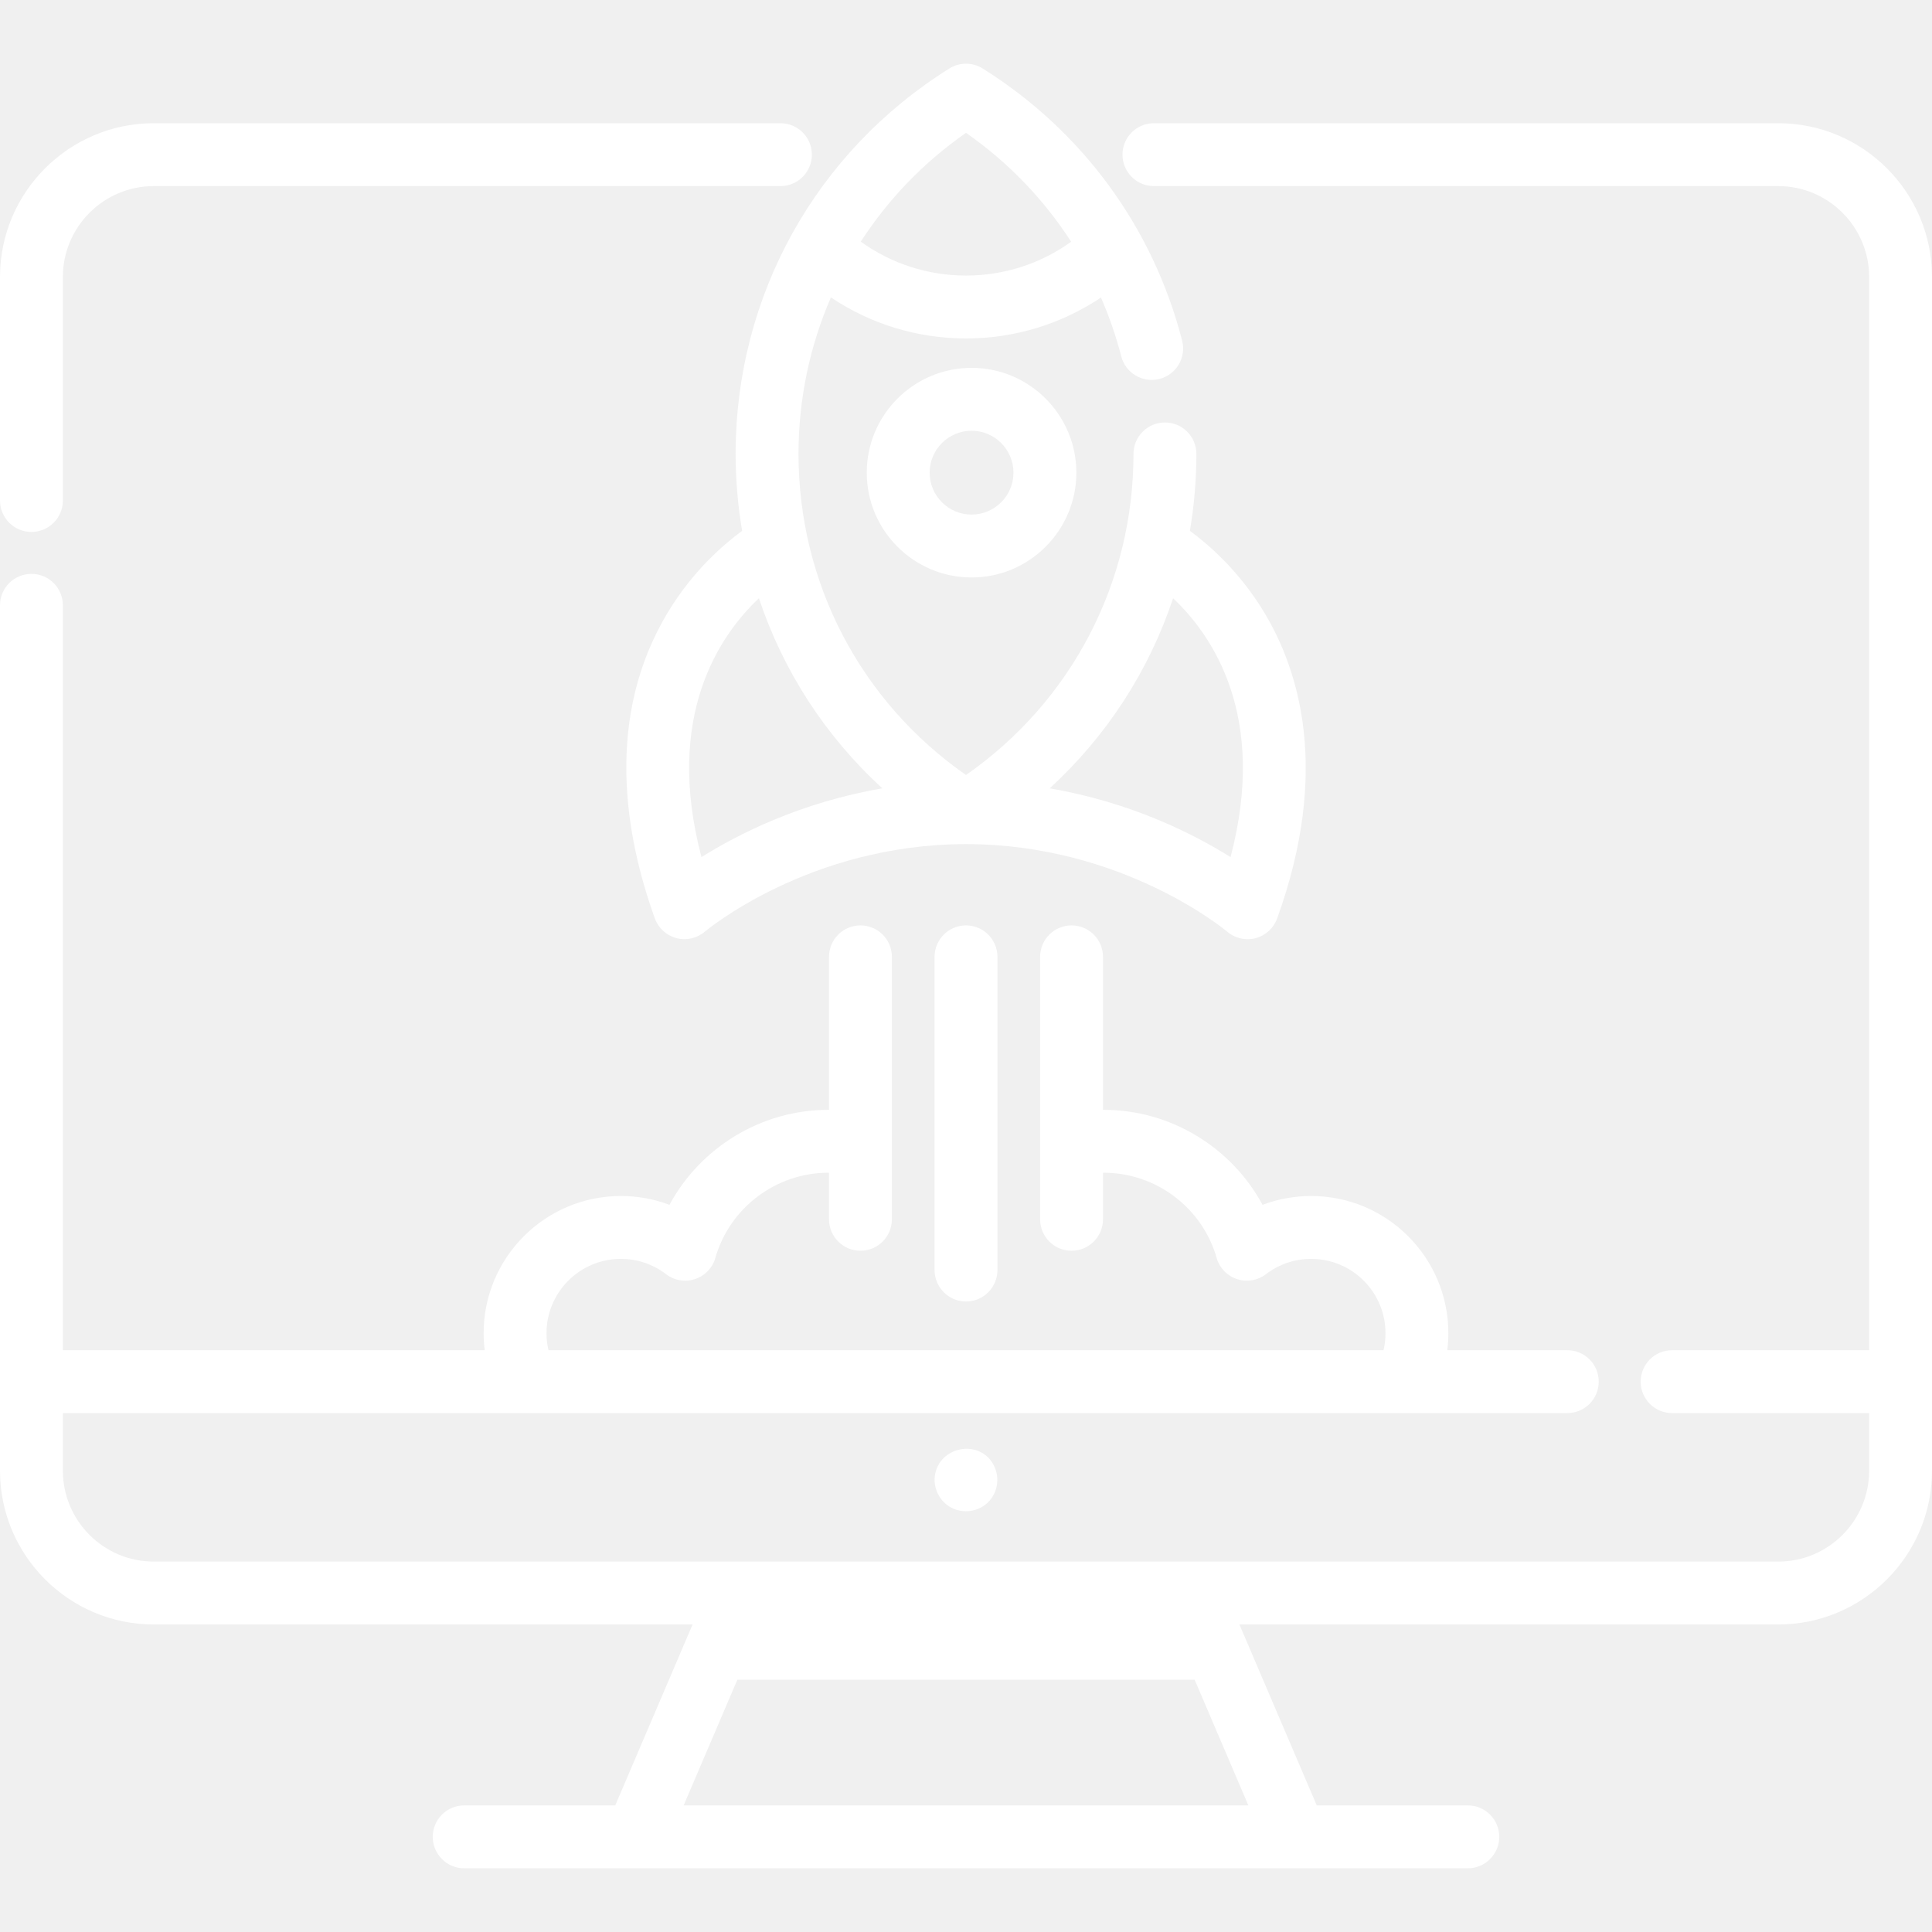
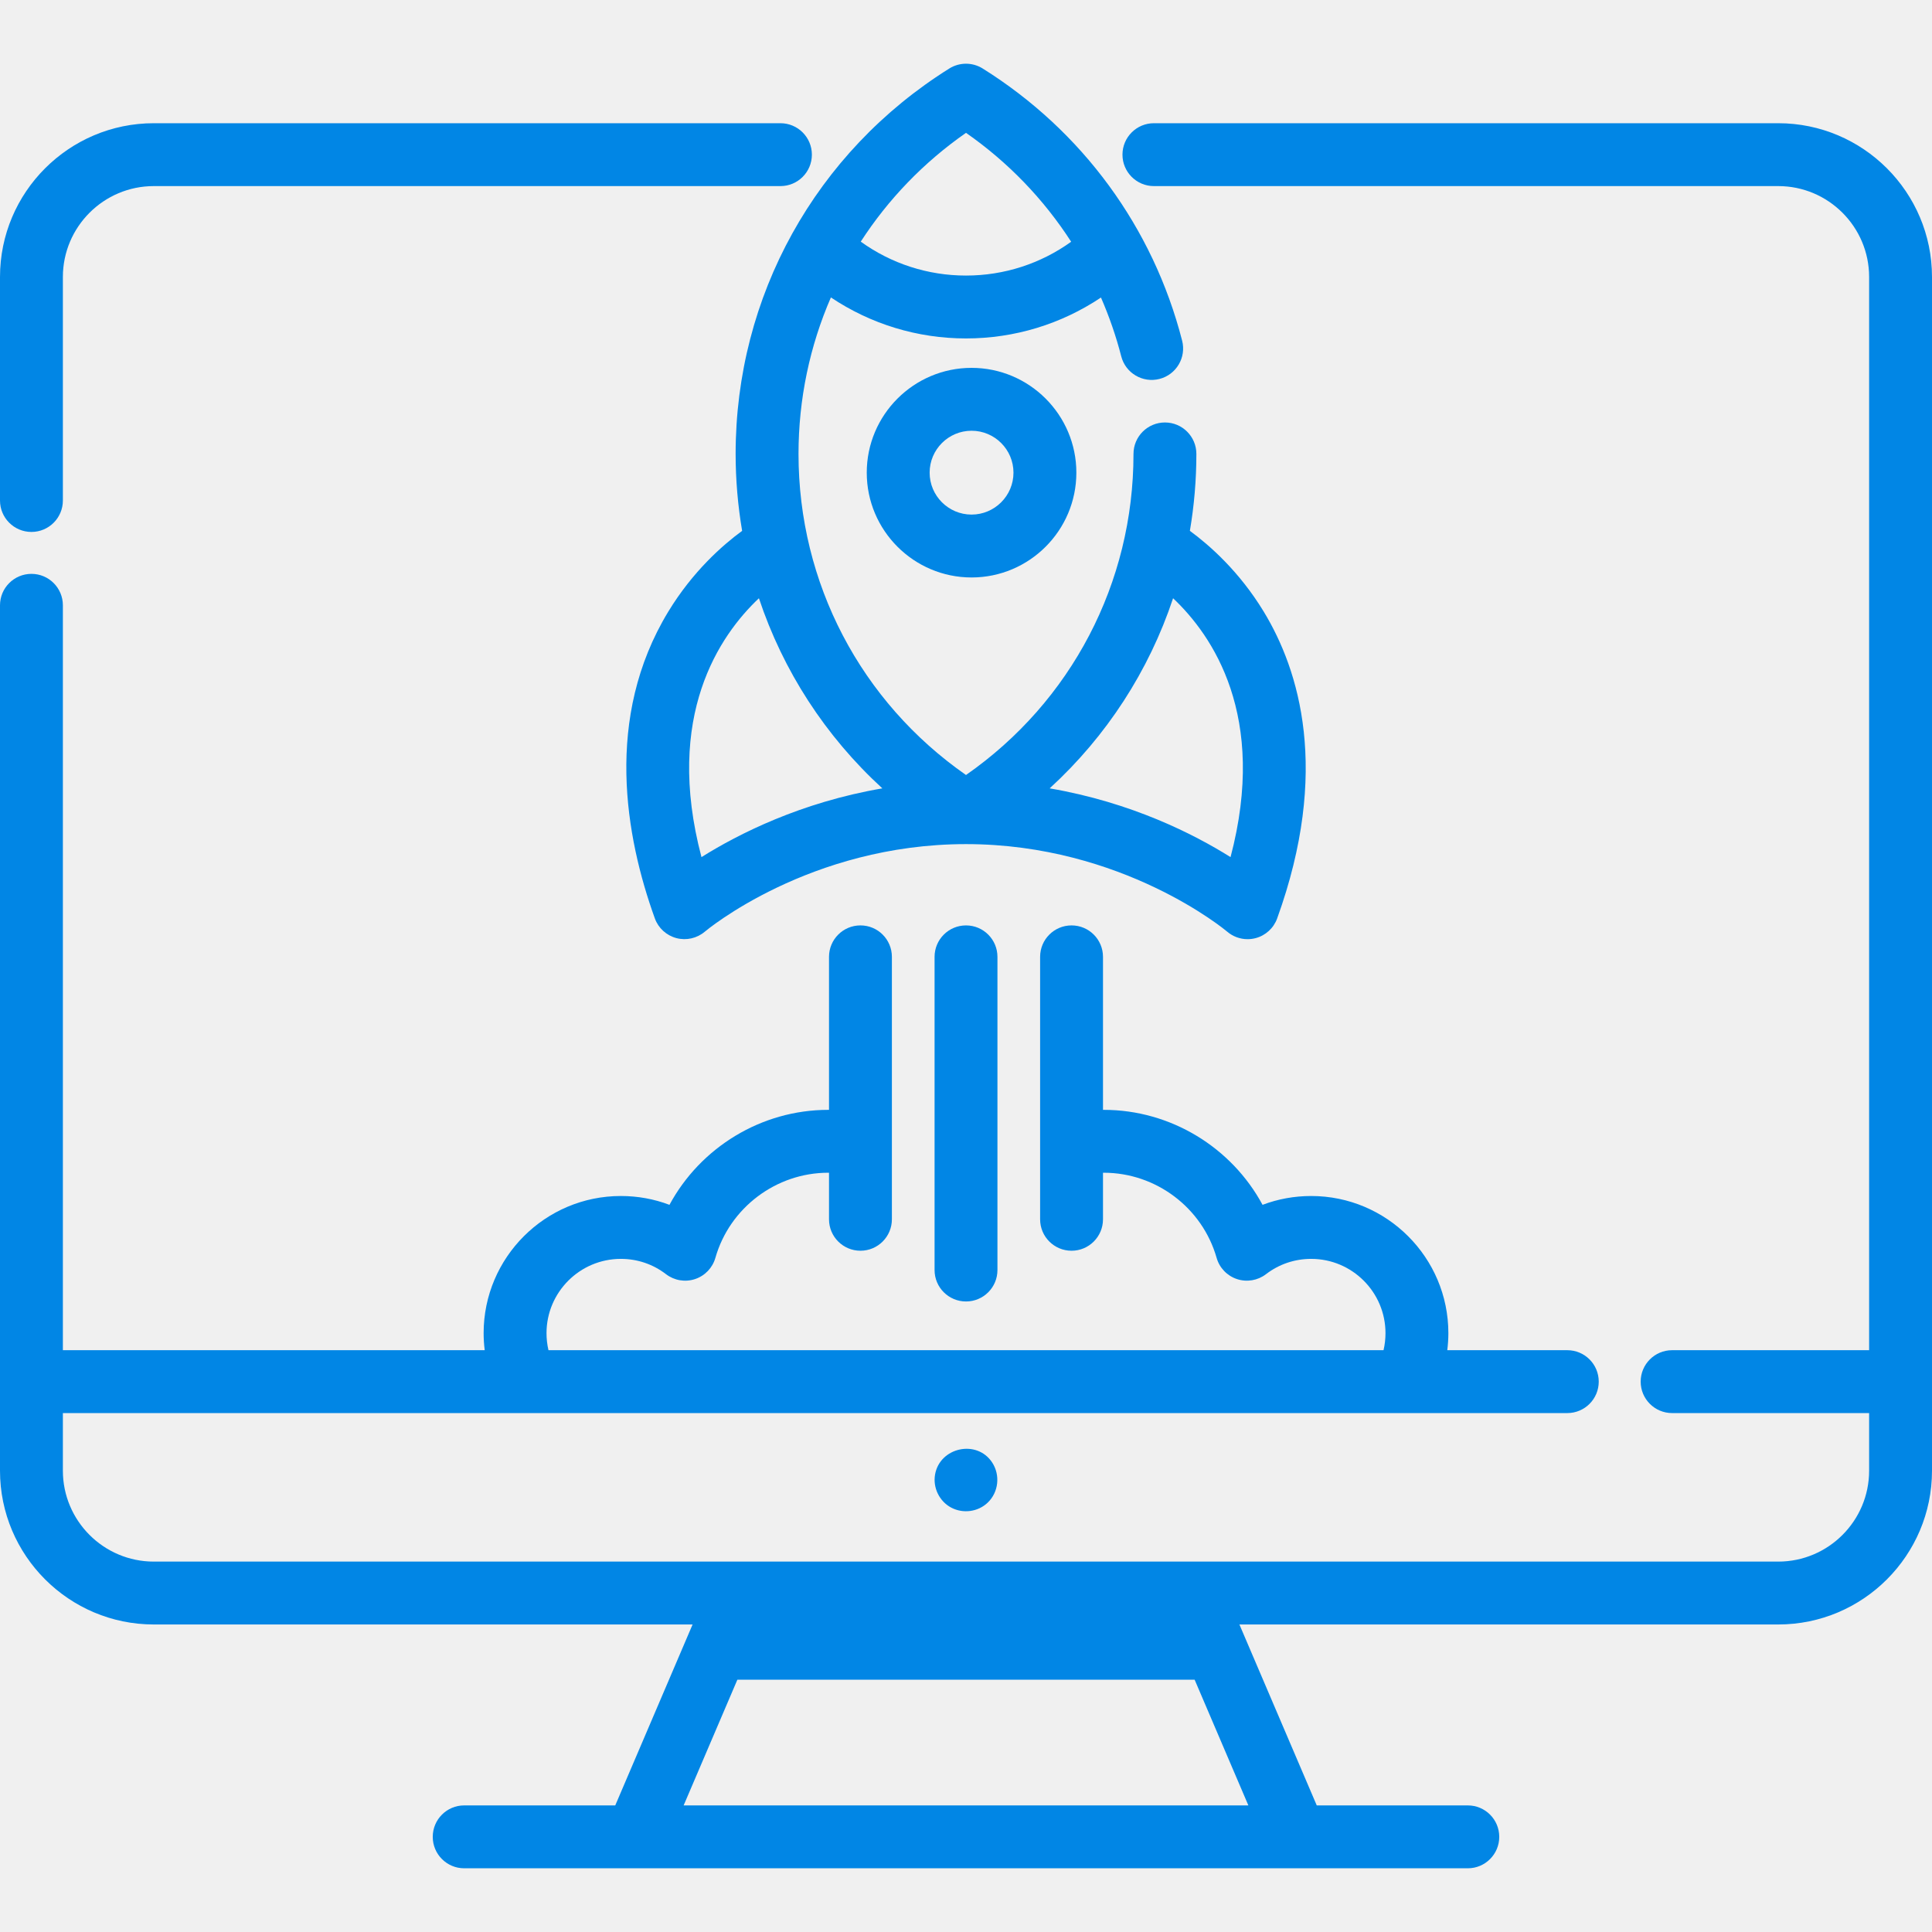
<svg xmlns="http://www.w3.org/2000/svg" version="1.1" id="Layer_1" x="0px" y="0px" viewBox="0 0 511.999 511.999" style="enable-background:new 0 0 511.999 511.999;" xml:space="preserve" width="512px" height="512px">
  <g>
    <g>
-       <path d="M256.002,245.242c-4.602,0-8.332,3.731-8.332,8.332v82.997c0,4.602,3.731,8.332,8.332,8.332    c4.602,0,8.332-3.731,8.332-8.332v-82.997C264.334,248.972,260.604,245.242,256.002,245.242z" fill="#FFFFFF" />
+       <path d="M256.002,245.242c-4.602,0-8.332,3.731-8.332,8.332v82.997c0,4.602,3.731,8.332,8.332,8.332    c4.602,0,8.332-3.731,8.332-8.332v-82.997C264.334,248.972,260.604,245.242,256.002,245.242z" fill="#0186e5" />
    </g>
  </g>
  <g>
    <g>
-       <path d="M206.824,32.653H40.76C18.285,32.653,0,50.932,0,73.402v59.235c0,4.602,3.731,8.332,8.332,8.332    c4.602,0,8.332-3.731,8.332-8.332V73.402c0-13.281,10.81-24.085,24.096-24.085h166.064c4.602,0,8.332-3.731,8.332-8.332    S211.426,32.653,206.824,32.653z" fill="#FFFFFF" />
+       <path d="M206.824,32.653H40.76C18.285,32.653,0,50.932,0,73.402v59.235c0,4.602,3.731,8.332,8.332,8.332    c4.602,0,8.332-3.731,8.332-8.332V73.402c0-13.281,10.81-24.085,24.096-24.085h166.064c4.602,0,8.332-3.731,8.332-8.332    S211.426,32.653,206.824,32.653z" fill="#0186e5" />
    </g>
  </g>
  <g>
    <g>
-       <path d="M471.251,32.653H305.798c-4.602,0-8.332,3.731-8.332,8.332s3.731,8.332,8.332,8.332h165.453    c13.28,0,24.085,10.805,24.085,24.085v284.413h-52.211c-4.602,0-8.332,3.731-8.332,8.332c0,4.602,3.731,8.332,8.332,8.332h52.211    v15.274c0,13.281-10.805,24.085-24.085,24.085H40.76c-13.287,0-24.096-10.805-24.096-24.085v-15.274h398.687    c4.602,0,8.332-3.731,8.332-8.332c0-4.602-3.731-8.332-8.332-8.332h-31.807c0.187-1.495,0.287-3.002,0.287-4.512    c0-20.044-16.306-36.35-36.35-36.35c-4.476,0-8.822,0.797-12.894,2.34c-8.198-15.201-24.316-25.171-42.076-25.171    c-0.069,0-0.138,0.006-0.207,0.006v-40.555c0-4.602-3.731-8.332-8.332-8.332s-8.332,3.731-8.332,8.332v69.553    c0,4.602,3.731,8.332,8.332,8.332s8.332-3.731,8.332-8.332v-12.334c0.069,0,0.138-0.006,0.207-0.006    c13.826,0,26.123,9.275,29.903,22.555c0.755,2.654,2.776,4.763,5.396,5.629c2.618,0.865,5.499,0.381,7.689-1.299    c3.459-2.654,7.603-4.056,11.983-4.056c10.855,0,19.686,8.831,19.686,19.686c0,1.543-0.176,3.049-0.518,4.512H145.351    c-0.342-1.46-0.519-2.966-0.519-4.512c0-10.855,8.836-19.686,19.697-19.686c4.373,0,8.512,1.402,11.971,4.056    c2.19,1.68,5.066,2.166,7.685,1.3c2.62-0.867,4.64-2.972,5.397-5.625c3.789-13.284,16.091-22.561,29.914-22.561    c0.067,0,0.133,0.004,0.2,0.006v12.334c0,4.602,3.731,8.332,8.332,8.332c4.602,0,8.332-3.731,8.332-8.332v-69.553    c0-4.602-3.731-8.332-8.332-8.332c-4.602,0-8.332,3.731-8.332,8.332v40.555c-0.067,0-0.133-0.006-0.2-0.006    c-17.755,0-33.876,9.971-42.081,25.172c-4.072-1.545-8.414-2.341-12.888-2.341c-20.049,0-36.361,16.306-36.361,36.35    c0,1.51,0.1,3.017,0.287,4.512H16.664V160.411c0-4.602-3.731-8.332-8.332-8.332C3.73,152.079,0,155.81,0,160.411v229.343    c0,22.47,18.285,40.749,40.76,40.749h142.783l-20.495,47.948h-40.034c-4.602,0-8.332,3.731-8.332,8.332s3.731,8.332,8.332,8.332    h265.972c4.602,0,8.332-3.731,8.332-8.332s-3.731-8.332-8.332-8.332h-40.034l-20.495-47.948H471.25    c22.469,0,40.749-18.281,40.749-40.749V73.402C512,50.932,493.719,32.653,471.251,32.653z M330.83,478.451H181.171l14.238-33.309    h121.183L330.83,478.451z" fill="#FFFFFF" />
+       <path d="M471.251,32.653H305.798c-4.602,0-8.332,3.731-8.332,8.332s3.731,8.332,8.332,8.332h165.453    c13.28,0,24.085,10.805,24.085,24.085v284.413h-52.211c-4.602,0-8.332,3.731-8.332,8.332c0,4.602,3.731,8.332,8.332,8.332h52.211    v15.274c0,13.281-10.805,24.085-24.085,24.085H40.76c-13.287,0-24.096-10.805-24.096-24.085v-15.274h398.687    c4.602,0,8.332-3.731,8.332-8.332c0-4.602-3.731-8.332-8.332-8.332h-31.807c0.187-1.495,0.287-3.002,0.287-4.512    c0-20.044-16.306-36.35-36.35-36.35c-4.476,0-8.822,0.797-12.894,2.34c-8.198-15.201-24.316-25.171-42.076-25.171    c-0.069,0-0.138,0.006-0.207,0.006v-40.555c0-4.602-3.731-8.332-8.332-8.332s-8.332,3.731-8.332,8.332v69.553    c0,4.602,3.731,8.332,8.332,8.332s8.332-3.731,8.332-8.332v-12.334c0.069,0,0.138-0.006,0.207-0.006    c13.826,0,26.123,9.275,29.903,22.555c0.755,2.654,2.776,4.763,5.396,5.629c2.618,0.865,5.499,0.381,7.689-1.299    c3.459-2.654,7.603-4.056,11.983-4.056c10.855,0,19.686,8.831,19.686,19.686c0,1.543-0.176,3.049-0.518,4.512H145.351    c-0.342-1.46-0.519-2.966-0.519-4.512c0-10.855,8.836-19.686,19.697-19.686c4.373,0,8.512,1.402,11.971,4.056    c2.19,1.68,5.066,2.166,7.685,1.3c2.62-0.867,4.64-2.972,5.397-5.625c3.789-13.284,16.091-22.561,29.914-22.561    c0.067,0,0.133,0.004,0.2,0.006v12.334c0,4.602,3.731,8.332,8.332,8.332c4.602,0,8.332-3.731,8.332-8.332v-69.553    c0-4.602-3.731-8.332-8.332-8.332c-4.602,0-8.332,3.731-8.332,8.332v40.555c-0.067,0-0.133-0.006-0.2-0.006    c-17.755,0-33.876,9.971-42.081,25.172c-4.072-1.545-8.414-2.341-12.888-2.341c-20.049,0-36.361,16.306-36.361,36.35    c0,1.51,0.1,3.017,0.287,4.512H16.664V160.411c0-4.602-3.731-8.332-8.332-8.332C3.73,152.079,0,155.81,0,160.411v229.343    c0,22.47,18.285,40.749,40.76,40.749h142.783l-20.495,47.948h-40.034c-4.602,0-8.332,3.731-8.332,8.332s3.731,8.332,8.332,8.332    h265.972c4.602,0,8.332-3.731,8.332-8.332s-3.731-8.332-8.332-8.332h-40.034l-20.495-47.948H471.25    c22.469,0,40.749-18.281,40.749-40.749V73.402C512,50.932,493.719,32.653,471.251,32.653z M330.83,478.451H181.171l14.238-33.309    h121.183L330.83,478.451z" fill="#0186e5" />
    </g>
  </g>
  <g>
    <g>
-       <path d="M262.924,387.558c-4.06-6.168-13.857-4.004-15.123,3.2c-0.614,3.494,1.136,7.107,4.275,8.771    c3.137,1.663,7.092,1.145,9.669-1.311C264.654,395.445,265.126,390.902,262.924,387.558z" fill="#FFFFFF" />
+       <path d="M262.924,387.558c-4.06-6.168-13.857-4.004-15.123,3.2c-0.614,3.494,1.136,7.107,4.275,8.771    c3.137,1.663,7.092,1.145,9.669-1.311C264.654,395.445,265.126,390.902,262.924,387.558z" fill="#0186e5" />
    </g>
  </g>
  <g>
    <g>
-       <path d="M334.907,162.099c-6.498-10.697-14.423-17.646-19.577-21.419c1.129-6.662,1.721-13.475,1.721-20.389    c0-4.602-3.731-8.332-8.332-8.332s-8.332,3.731-8.332,8.332c0,34.219-16.495,65.647-44.387,85.092    c-27.891-19.444-44.387-50.872-44.387-85.092c0-14.568,3-28.625,8.584-41.47c10.531,7.054,22.913,10.869,35.806,10.869    c12.875,0,25.243-3.805,35.765-10.842c2.176,5.008,3.989,10.204,5.368,15.575c1.143,4.457,5.682,7.14,10.142,5.999    c4.457-1.144,7.143-5.685,5.999-10.142c-7.701-30.004-26.474-55.619-52.859-72.127c-2.704-1.691-6.135-1.691-8.839,0    c-35.46,22.186-56.631,60.368-56.631,102.138c0.003,6.916,0.596,13.728,1.724,20.389c-5.153,3.773-13.078,10.722-19.576,21.419    c-17.059,28.082-11.348,59.706-3.554,81.291c0.929,2.572,3.07,4.516,5.712,5.217c2.644,0.702,5.47,0.05,7.55-1.723    c0.272-0.231,27.654-23.185,69.196-23.185c41.544,0,68.925,22.953,69.18,23.17c1.531,1.32,3.468,2.023,5.444,2.023    c0.704,0,1.413-0.09,2.111-0.272c2.653-0.694,4.794-2.651,5.726-5.23C352.582,204.285,344.322,177.6,334.907,162.099z     M256.001,35.203c11.203,7.812,20.615,17.622,27.866,28.862c-8.081,5.812-17.763,8.962-27.861,8.962    c-10.113,0-19.808-3.158-27.896-8.988C235.323,52.875,244.731,43.06,256.001,35.203z M185.897,227.145    c-9.896-37.465,4.837-58.809,15.225-68.604c6.398,19.22,17.592,36.537,32.707,50.383    C212.207,212.627,195.664,221.021,185.897,227.145z M326.106,227.143c-9.765-6.123-26.308-14.517-47.933-18.221    c15.114-13.845,26.308-31.16,32.706-50.379C321.281,168.352,335.998,189.694,326.106,227.143z" fill="#FFFFFF" />
+       <path d="M334.907,162.099c-6.498-10.697-14.423-17.646-19.577-21.419c1.129-6.662,1.721-13.475,1.721-20.389    c0-4.602-3.731-8.332-8.332-8.332s-8.332,3.731-8.332,8.332c0,34.219-16.495,65.647-44.387,85.092    c-27.891-19.444-44.387-50.872-44.387-85.092c0-14.568,3-28.625,8.584-41.47c10.531,7.054,22.913,10.869,35.806,10.869    c12.875,0,25.243-3.805,35.765-10.842c2.176,5.008,3.989,10.204,5.368,15.575c1.143,4.457,5.682,7.14,10.142,5.999    c4.457-1.144,7.143-5.685,5.999-10.142c-7.701-30.004-26.474-55.619-52.859-72.127c-2.704-1.691-6.135-1.691-8.839,0    c-35.46,22.186-56.631,60.368-56.631,102.138c0.003,6.916,0.596,13.728,1.724,20.389c-5.153,3.773-13.078,10.722-19.576,21.419    c-17.059,28.082-11.348,59.706-3.554,81.291c0.929,2.572,3.07,4.516,5.712,5.217c2.644,0.702,5.47,0.05,7.55-1.723    c0.272-0.231,27.654-23.185,69.196-23.185c41.544,0,68.925,22.953,69.18,23.17c1.531,1.32,3.468,2.023,5.444,2.023    c0.704,0,1.413-0.09,2.111-0.272c2.653-0.694,4.794-2.651,5.726-5.23C352.582,204.285,344.322,177.6,334.907,162.099z     M256.001,35.203c11.203,7.812,20.615,17.622,27.866,28.862c-8.081,5.812-17.763,8.962-27.861,8.962    c-10.113,0-19.808-3.158-27.896-8.988C235.323,52.875,244.731,43.06,256.001,35.203z M185.897,227.145    c-9.896-37.465,4.837-58.809,15.225-68.604c6.398,19.22,17.592,36.537,32.707,50.383    C212.207,212.627,195.664,221.021,185.897,227.145z M326.106,227.143c-9.765-6.123-26.308-14.517-47.933-18.221    c15.114-13.845,26.308-31.16,32.706-50.379C321.281,168.352,335.998,189.694,326.106,227.143z" fill="#0186e5" />
    </g>
  </g>
  <g>
    <g>
-       <path d="M257.472,97.486c-15.314,0-27.774,12.459-27.774,27.774c0,15.314,12.459,27.774,27.774,27.774    s27.774-12.459,27.774-27.774C285.246,109.946,272.786,97.486,257.472,97.486z M257.472,136.369    c-6.126,0-11.109-4.984-11.109-11.109s4.984-11.109,11.109-11.109s11.109,4.984,11.109,11.109S263.598,136.369,257.472,136.369z" fill="#FFFFFF" />
+       <path d="M257.472,97.486c-15.314,0-27.774,12.459-27.774,27.774c0,15.314,12.459,27.774,27.774,27.774    s27.774-12.459,27.774-27.774C285.246,109.946,272.786,97.486,257.472,97.486z M257.472,136.369    c-6.126,0-11.109-4.984-11.109-11.109s4.984-11.109,11.109-11.109s11.109,4.984,11.109,11.109S263.598,136.369,257.472,136.369z" fill="#0186e5" />
    </g>
  </g>
  <g>
</g>
  <g>
</g>
  <g>
</g>
  <g>
</g>
  <g>
</g>
  <g>
</g>
  <g>
</g>
  <g>
</g>
  <g>
</g>
  <g>
</g>
  <g>
</g>
  <g>
</g>
  <g>
</g>
  <g>
</g>
  <g>
</g>
</svg>
